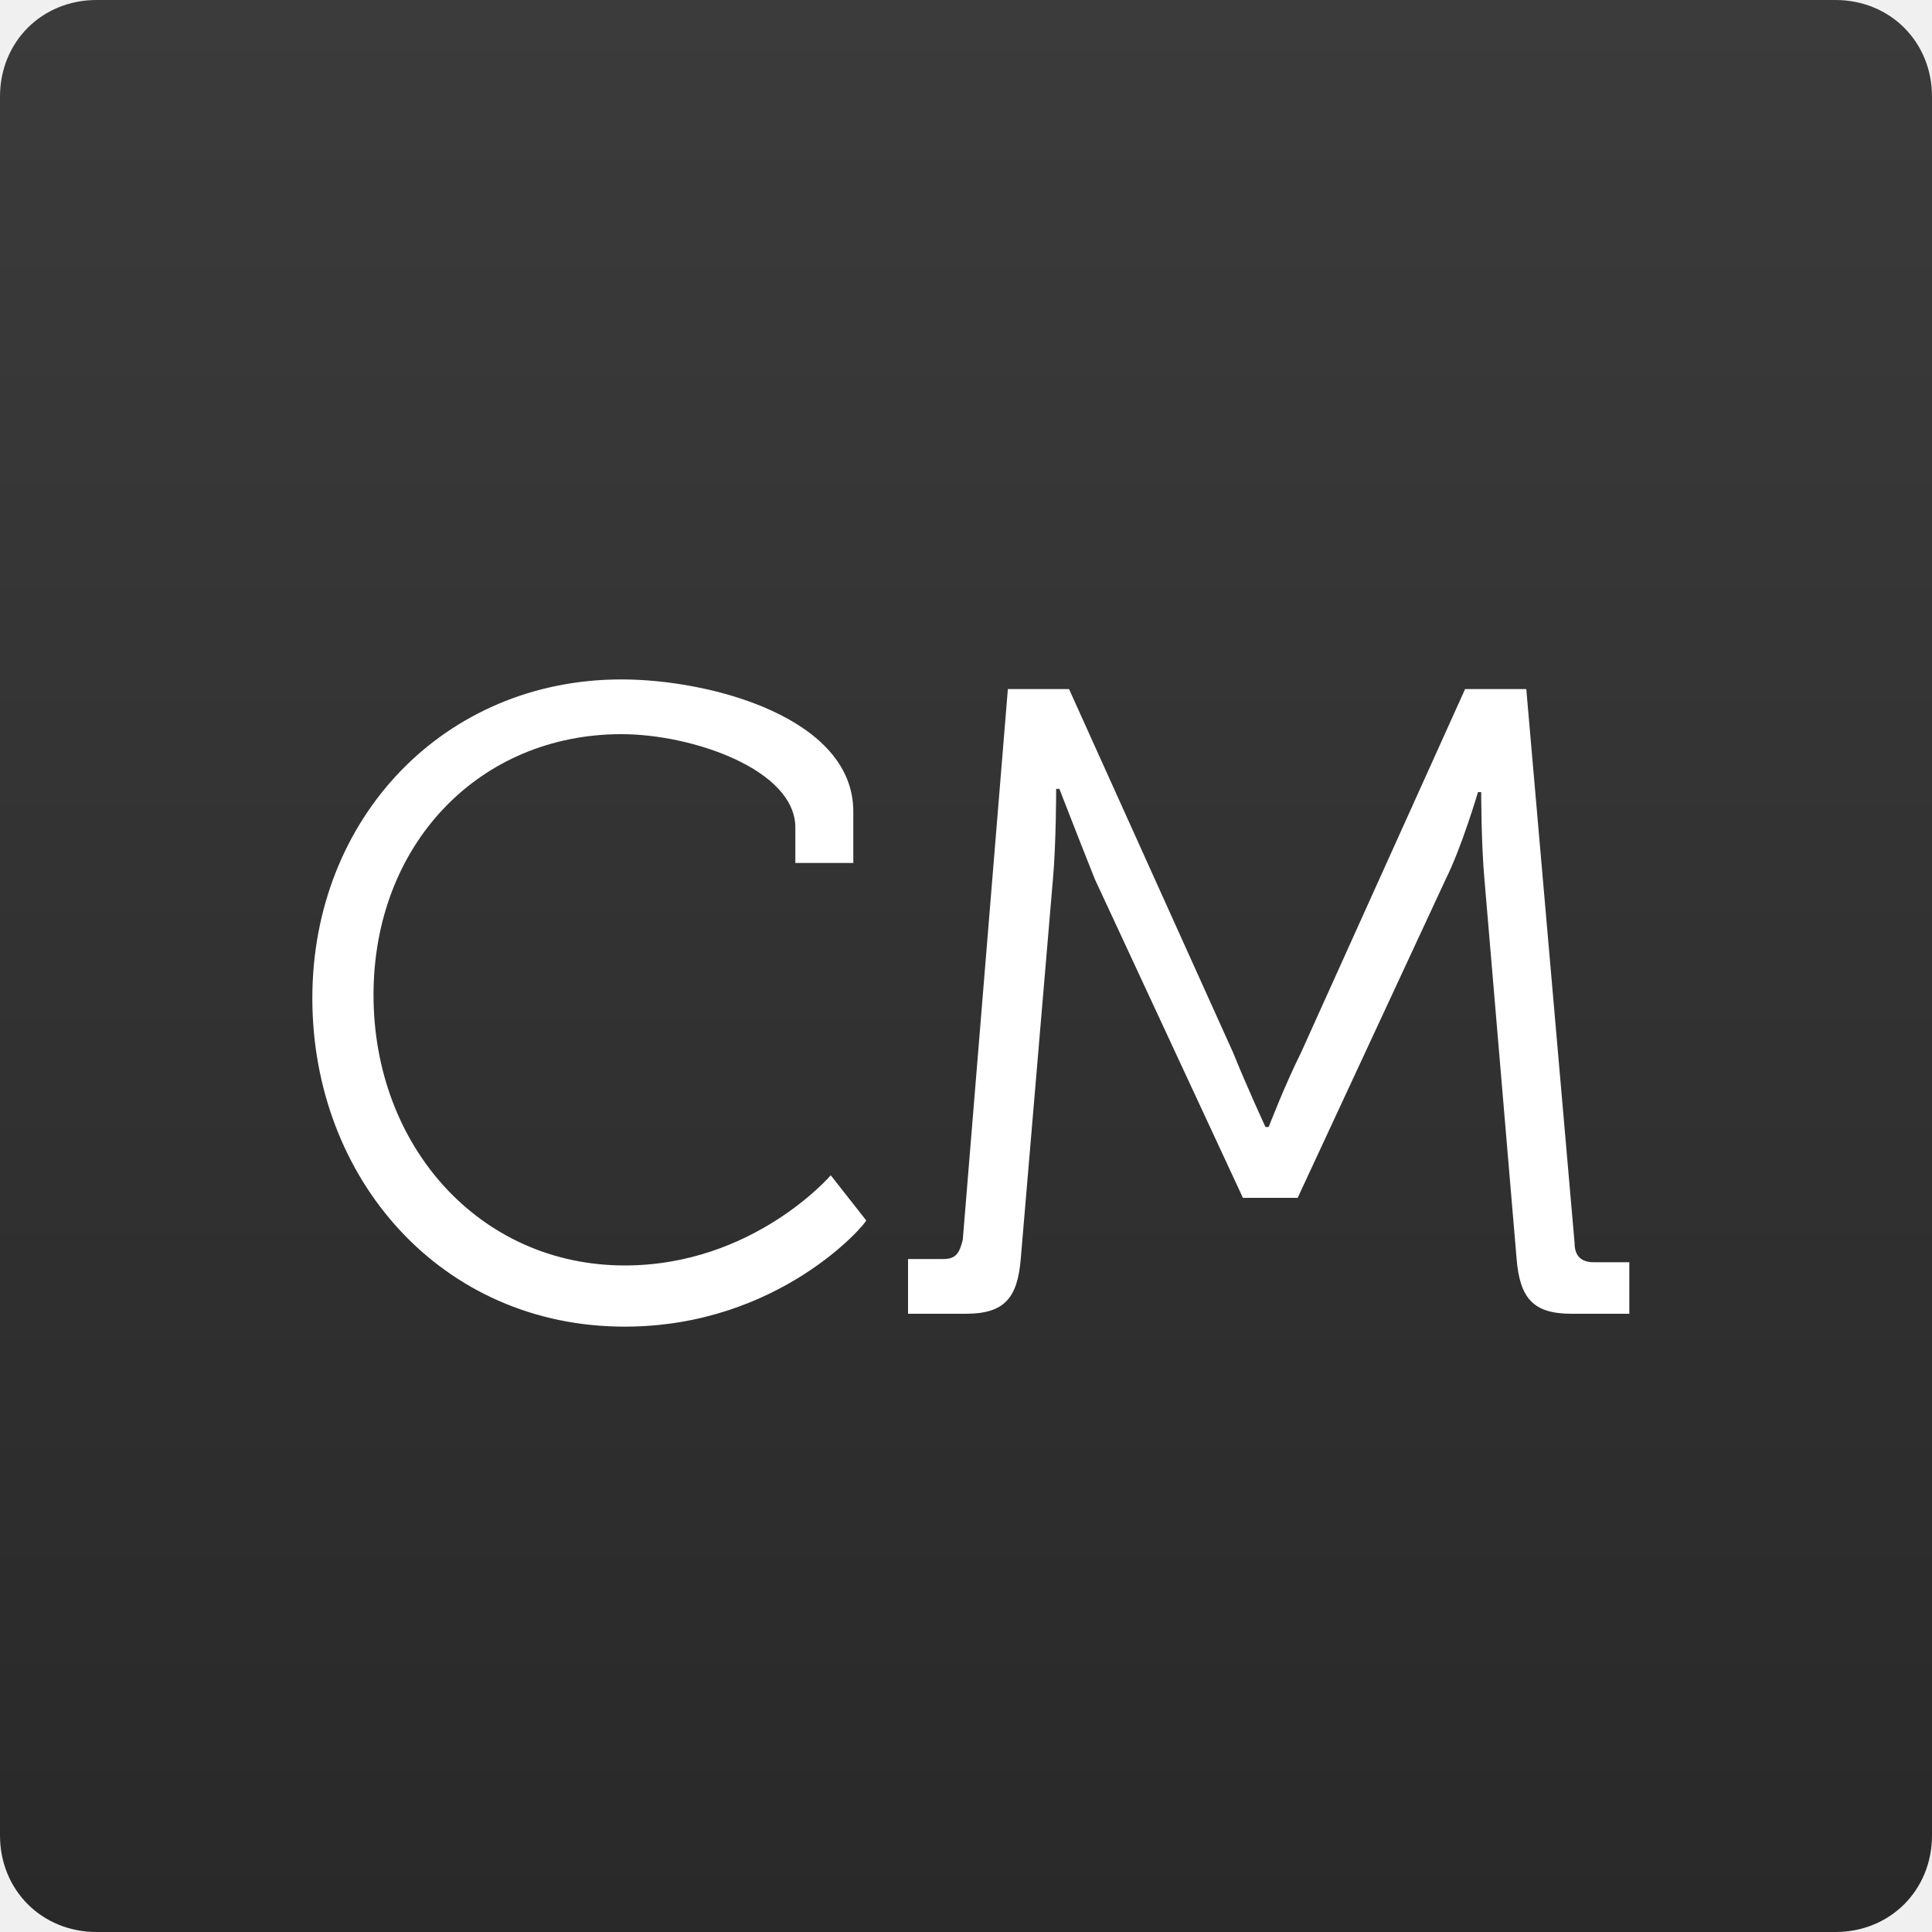
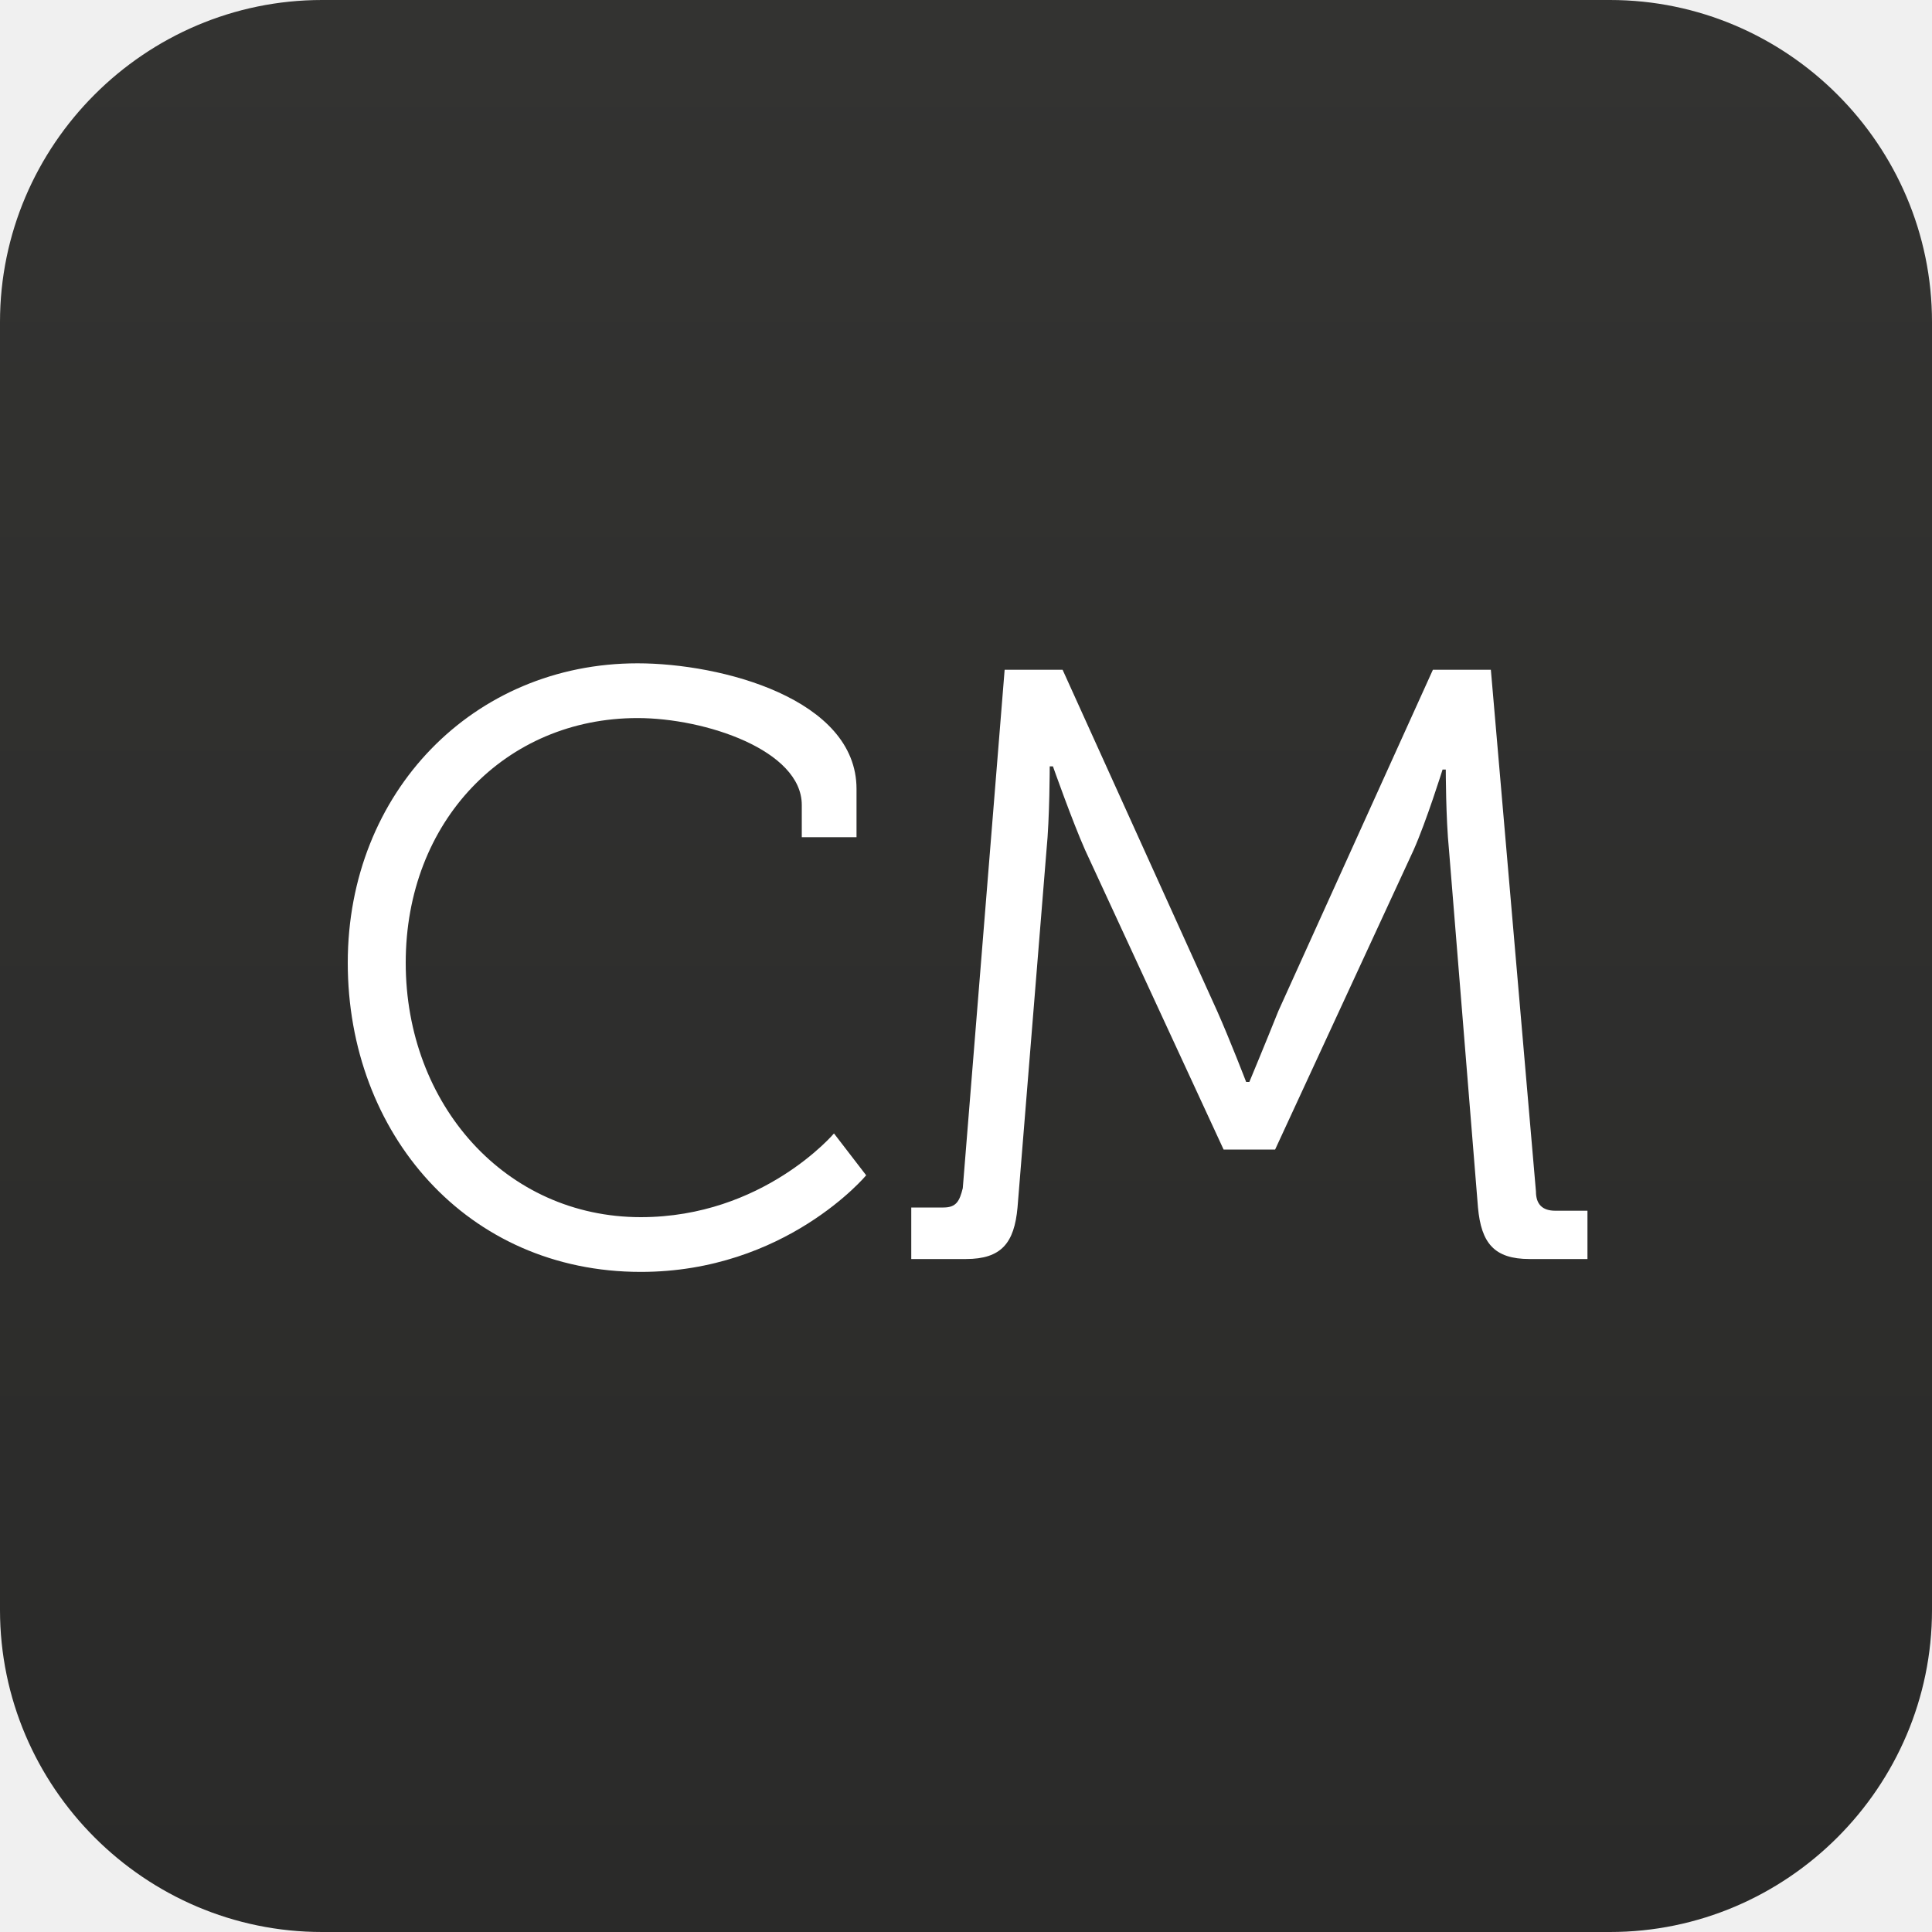
- <svg xmlns="http://www.w3.org/2000/svg" version="1.1" id="Icon" x="0px" y="0px" viewBox="450 450 60 60" enable-background="new 450 450 60 60" xml:space="preserve">
-   <linearGradient id="SVGID_1_" gradientUnits="userSpaceOnUse" x1="480" y1="510" x2="480" y2="450">
-     <stop offset="0" style="stop-color:#2A2929" />
-     <stop offset="1" style="stop-color:#3C3B3B" />
+ <svg xmlns="http://www.w3.org/2000/svg" version="1.1" id="Icon" x="0px" y="0px" viewBox="0 0 60 60" enable-background="new 0 0 60 60" xml:space="preserve">
+   <linearGradient id="SVGID_1_" gradientUnits="userSpaceOnUse" x1="30" y1="-8.976713e-10" x2="30" y2="60">
+     <stop offset="0" style="stop-color:#333331" />
+     <stop offset="1" style="stop-color:#2A2A29" />
  </linearGradient>
-   <path fill="url(#SVGID_1_)" d="M510,507c0,1.7-1.3,3-3,3h-54c-1.7,0-3-1.3-3-3v-54c0-1.7,1.3-3,3-3h54c1.7,0,3,1.3,3,3V507z" />
-   <path id="church_metrics_logomark" fill="#FFFFFF" d="M469.4,491.2c-5.7,0-9.7-4.6-9.7-10.2c0-5.6,4.1-9.9,9.6-9.9  c2.8,0,7.2,1.2,7.2,4.1v1.6h-1.8v-1.1c0-1.8-3.2-2.9-5.4-2.9c-4.4,0-7.7,3.4-7.7,8.1c0,4.7,3.3,8.4,7.8,8.4c4,0,6.4-2.8,6.4-2.8  l1.1,1.4C476.9,488,474.2,491.2,469.4,491.2z M500.7,490.8h-1.9c-1.2,0-1.6-0.5-1.7-1.7l-1-11.8c-0.1-1.1-0.1-2.7-0.1-2.7h-0.1  c0,0-0.5,1.7-1,2.7l-4.6,9.9h-1.7l-4.6-9.9c-0.4-1-1.1-2.8-1.1-2.8h-0.1c0,0,0,1.7-0.1,2.8l-1,11.8c-0.1,1.2-0.5,1.7-1.7,1.7h-1.8  v-1.7h1.1c0.4,0,0.5-0.2,0.6-0.6l1.4-17.1h1.9l5.1,11.3c0.4,1,1,2.3,1,2.3h0.1c0,0,0.5-1.3,1-2.3l5.1-11.3h1.9l1.5,17.2  c0,0.4,0.2,0.6,0.6,0.6h1.1V490.8L500.7,490.8z" />
+   <path fill="url(#SVGID_1_)" d="M60,50c0,5.5-4.5,10-10,10H10C4.5,60,0,55.5,0,50V10C0,4.5,4.5,0,10,0h40c5.5,0,10,4.5,10,10V50z" />
+   <path id="church_metrics_logomark" fill="#FFFFFF" d="M19.9,39.5c-5.4,0-9.1-4.3-9.1-9.6c0-5.3,3.9-9.3,9-9.3c2.6,0,6.8,1.1,6.8,3.9  v1.5h-1.7v-1c0-1.7-3-2.7-5.1-2.7c-4.1,0-7.2,3.2-7.2,7.6c0,4.4,3.1,7.9,7.3,7.9c3.8,0,6-2.6,6-2.6l1,1.3  C26.9,36.5,24.4,39.5,19.9,39.5z M49.3,39.1h-1.8c-1.1,0-1.5-0.5-1.6-1.6L45,26.4c-0.1-1-0.1-2.5-0.1-2.5h-0.1c0,0-0.5,1.6-0.9,2.5  l-4.3,9.3H38l-4.3-9.3c-0.4-0.9-1-2.6-1-2.6h-0.1c0,0,0,1.6-0.1,2.6l-0.9,11.1c-0.1,1.1-0.5,1.6-1.6,1.6h-1.7v-1.6h1  c0.4,0,0.5-0.2,0.6-0.6l1.3-16.1H33l4.8,10.6c0.4,0.9,0.9,2.2,0.9,2.2h0.1c0,0,0.5-1.2,0.9-2.2l4.8-10.6h1.8L47.7,37  c0,0.4,0.2,0.6,0.6,0.6h1L49.3,39.1L49.3,39.1z" />
</svg>
